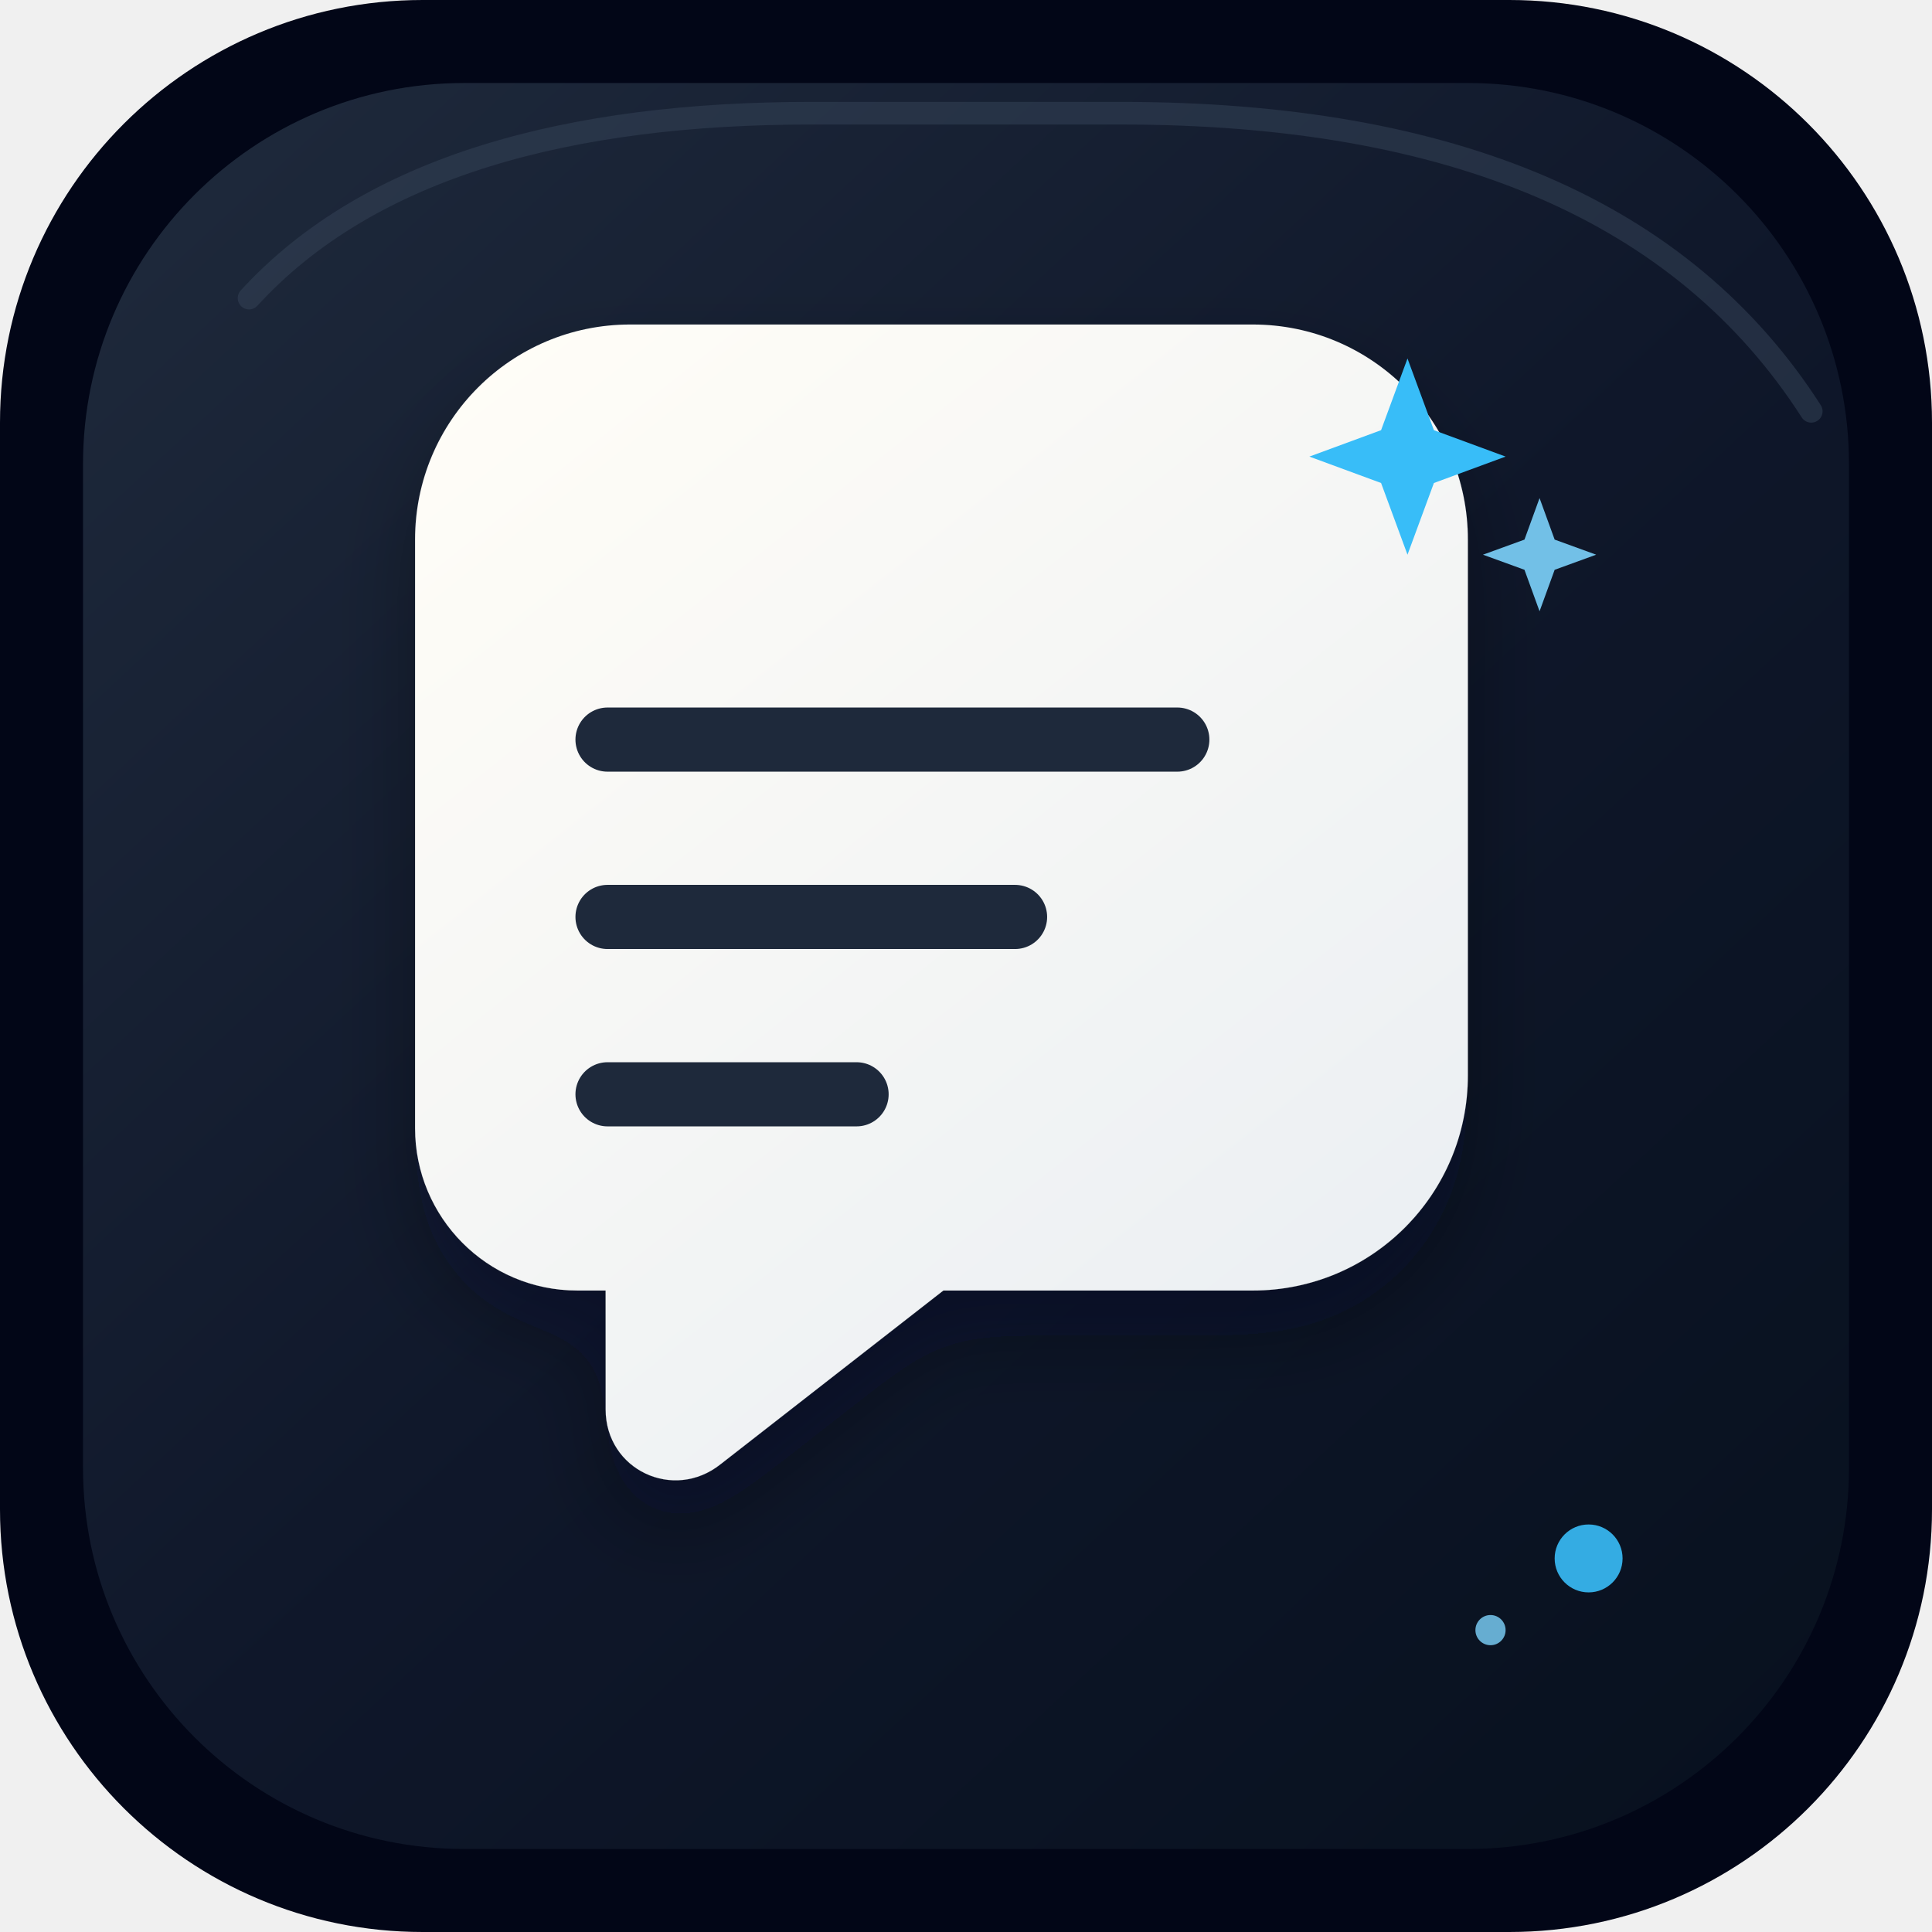
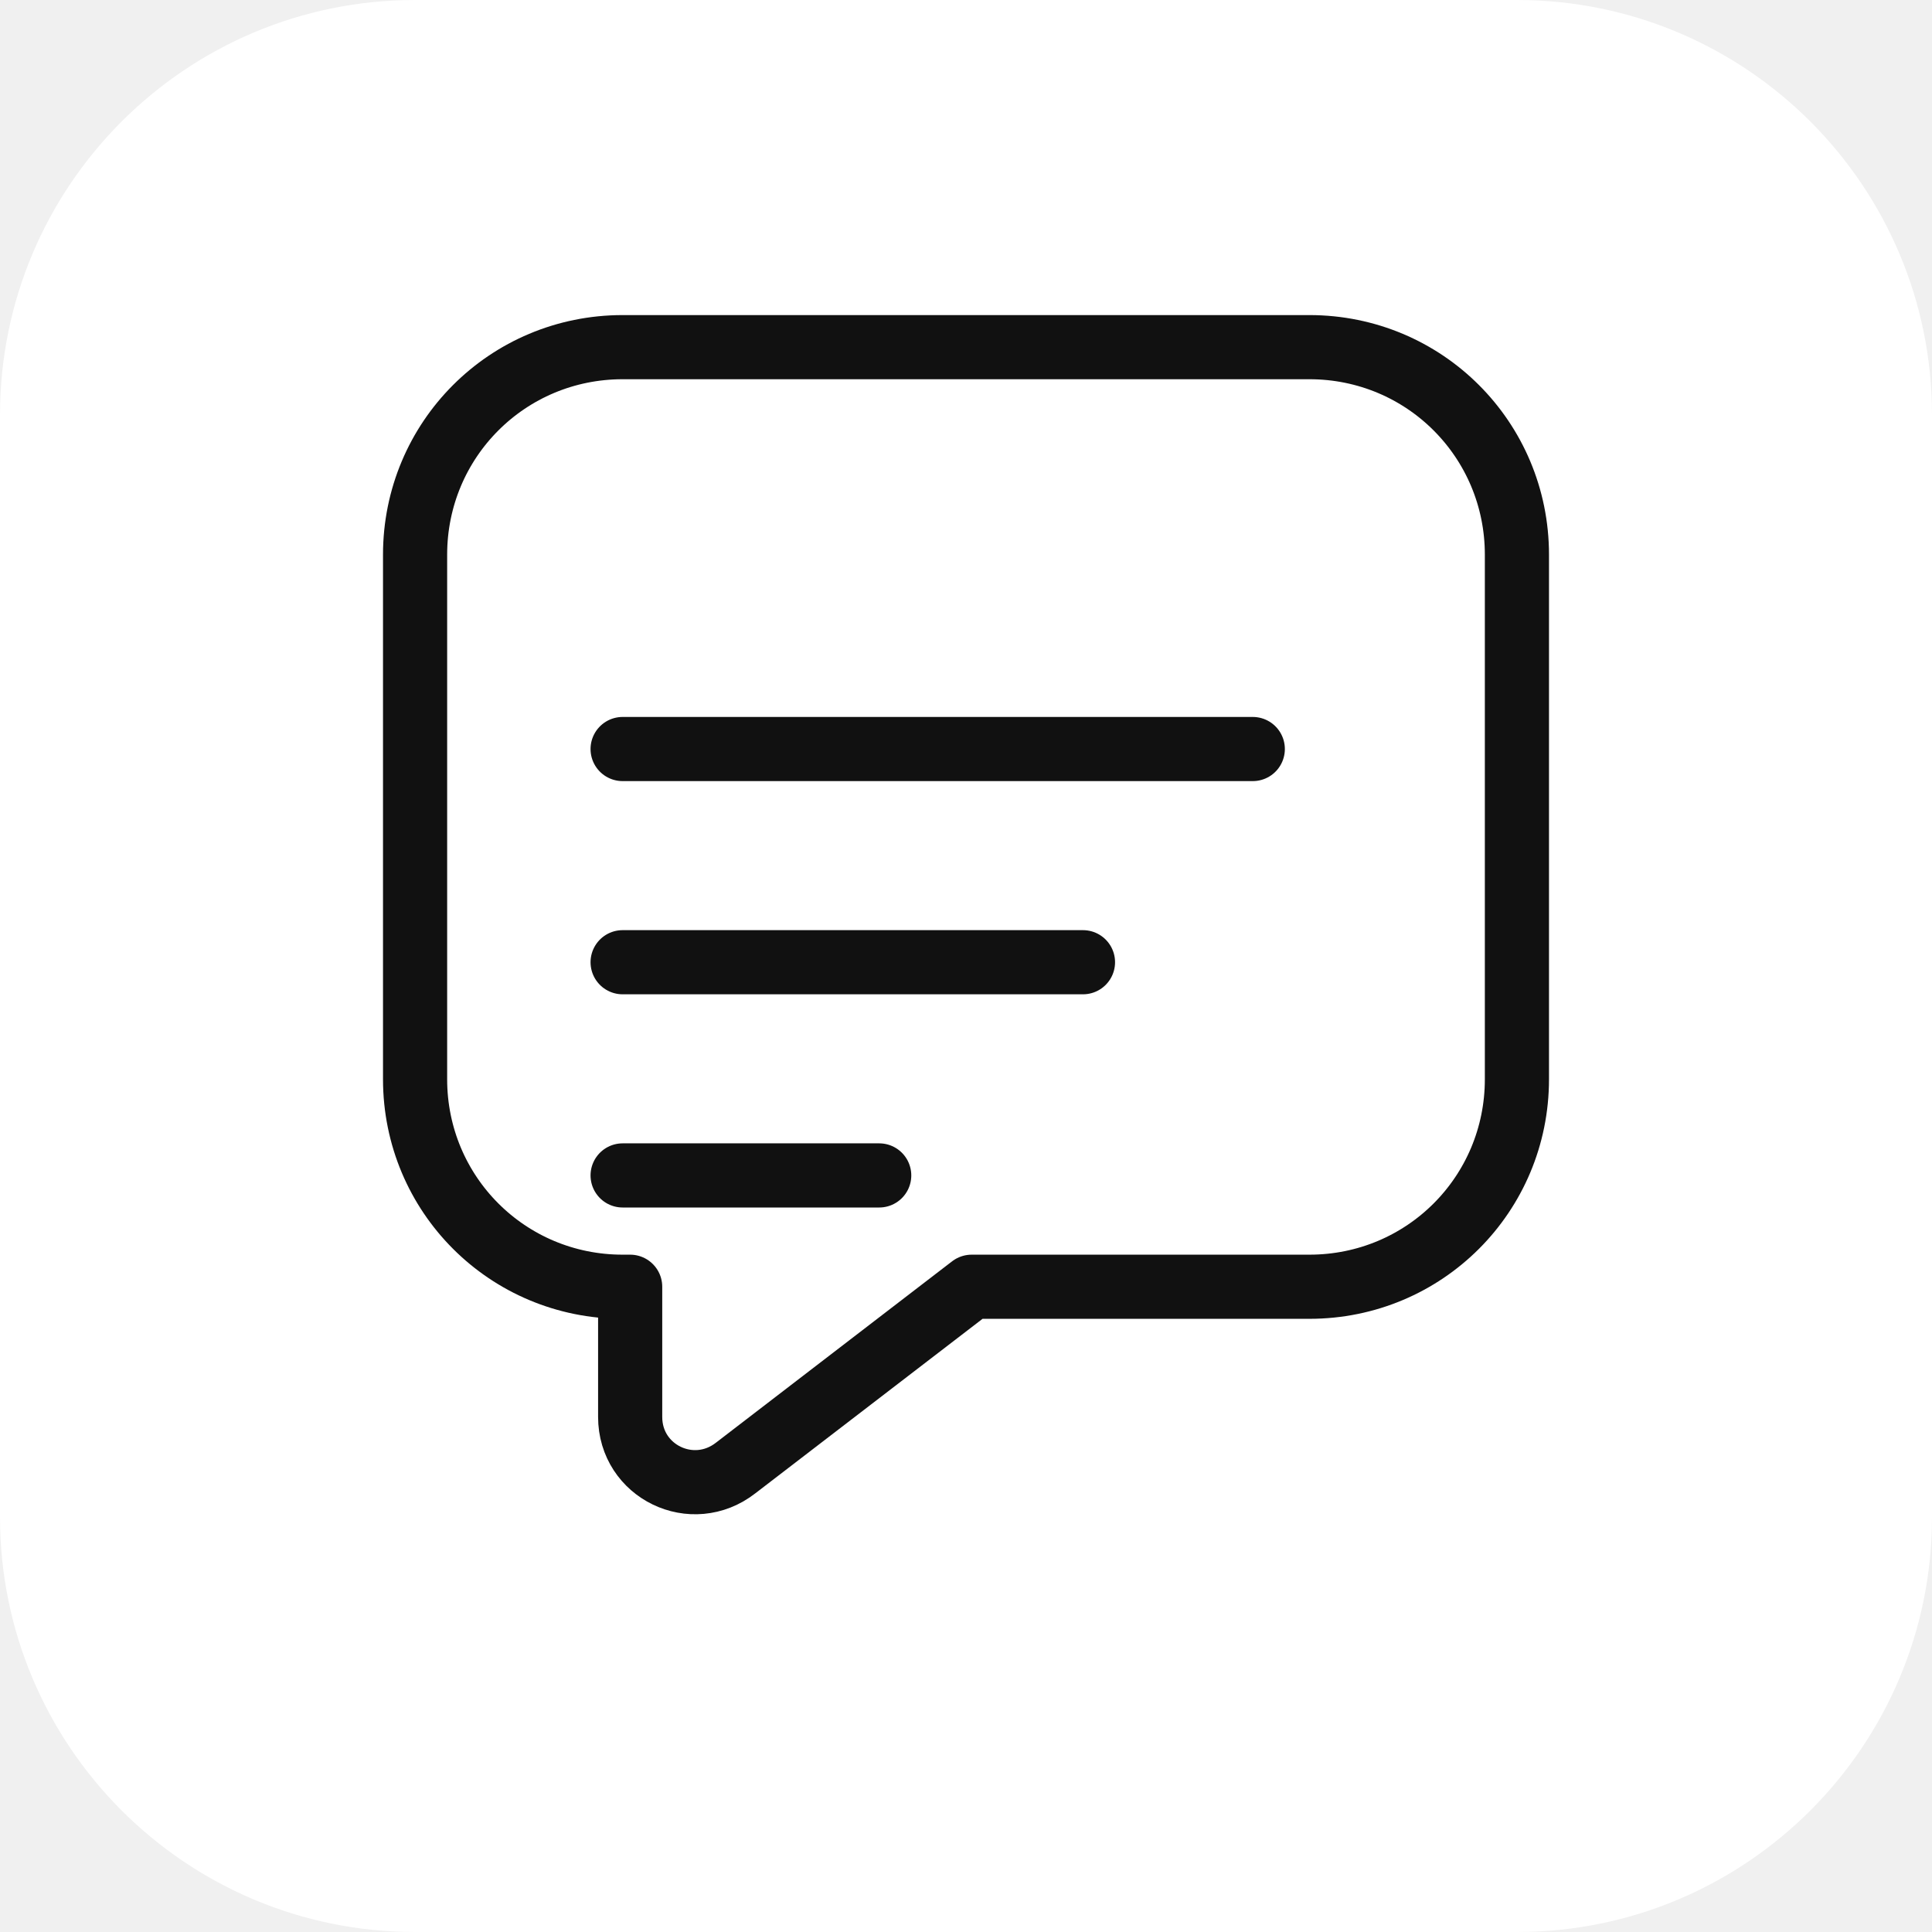
<svg xmlns="http://www.w3.org/2000/svg" viewBox="0 0 1024 1024" width="1024" height="1024">
-   <defs>
-     <linearGradient id="shell" x1="96" y1="64" x2="928" y2="960" gradientUnits="userSpaceOnUse">
-       <stop offset="0" stop-color="#1e293b" />
-       <stop offset="0.52" stop-color="#0f172a" />
-       <stop offset="1" stop-color="#08111f" />
-     </linearGradient>
-     <linearGradient id="panel" x1="250" y1="190" x2="750" y2="820" gradientUnits="userSpaceOnUse">
-       <stop offset="0" stop-color="#fffdf7" />
-       <stop offset="1" stop-color="#e8edf2" />
-     </linearGradient>
-     <filter id="shadow" x="-20%" y="-20%" width="140%" height="150%">
-       <feDropShadow dx="0" dy="24" stdDeviation="22" flood-color="#020617" flood-opacity="0.32" />
-     </filter>
-   </defs>
-   <rect width="1024" height="1024" rx="224" fill="#020617" />
-   <rect x="44" y="44" width="936" height="936" rx="202" fill="url(#shell)" />
-   <path d="M132 158C196 88 302 60 430 60h164c176 0 298 52 366 158" fill="none" stroke="#334155" stroke-width="12" stroke-linecap="round" opacity=".55" />
-   <g filter="url(#shadow)">
-     <path d="M220 286c0-63 51-114 114-114h330c63 0 114 51 114 114v284c0 63-51 114-114 114H500l-118 92c-25 20-61 3-61-29v-63h-15c-48 0-86-39-86-86V286z" fill="url(#panel)" />
-   </g>
-   <path d="M322 392h302M322 486h216M322 580h132" fill="none" stroke="#1e293b" stroke-width="34" stroke-linecap="round" />
-   <g transform="translate(694 190)">
-     <path d="M52 0l14 38 38 14-38 14-14 38-14-38L0 52l38-14L52 0z" fill="#38bdf8" />
-     <path d="M122 74l8 22 22 8-22 8-8 22-8-22-22-8 22-8 8-22z" fill="#7dd3fc" opacity=".9" />
-   </g>
-   <circle cx="842" cy="826" r="18" fill="#38bdf8" opacity=".9" />
-   <circle cx="790" cy="864" r="8" fill="#7dd3fc" opacity=".8" />
+   <rect width="1024" height="1024" rx="220" fill="#ffffff" />
+   <path d="M220 294c0-61 49-110 110-110h364c61 0 110 49 110 110v278c0 61-49 110-110 110H515l-125 96c-23 18-56 2-56-27v-69h-4c-61 0-110-49-110-110V294z" fill="none" stroke="#111111" stroke-width="34" stroke-linejoin="round" />
+   <path d="M330 397h334M330 510h244M330 623h136" fill="none" stroke="#111111" stroke-width="34" stroke-linecap="round" />
</svg>
